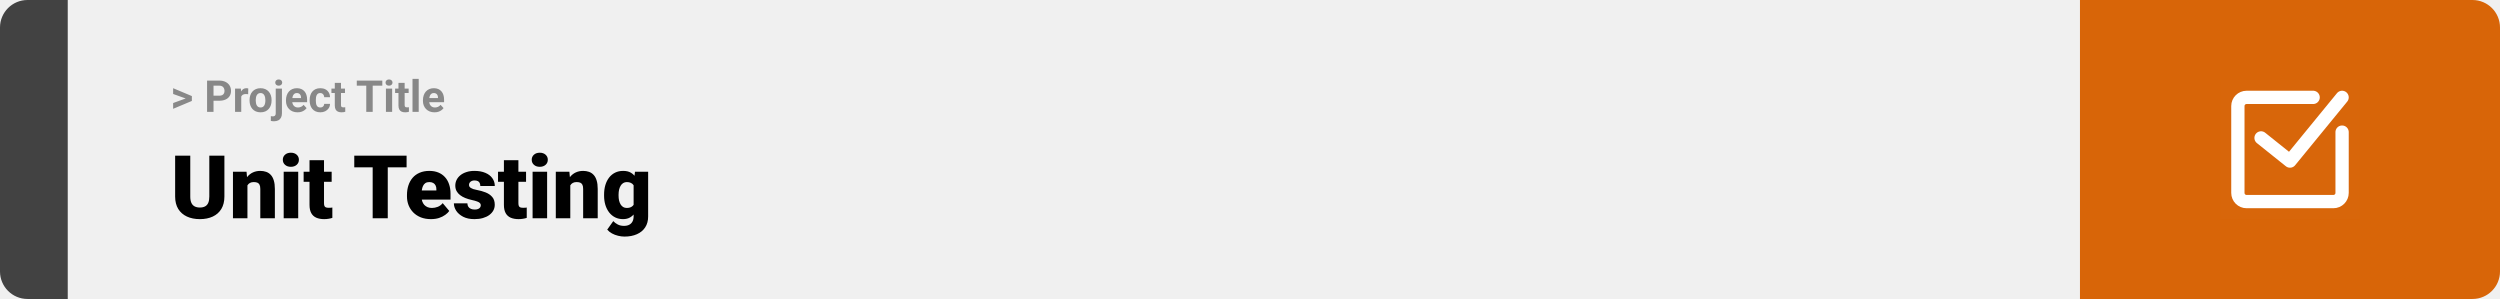
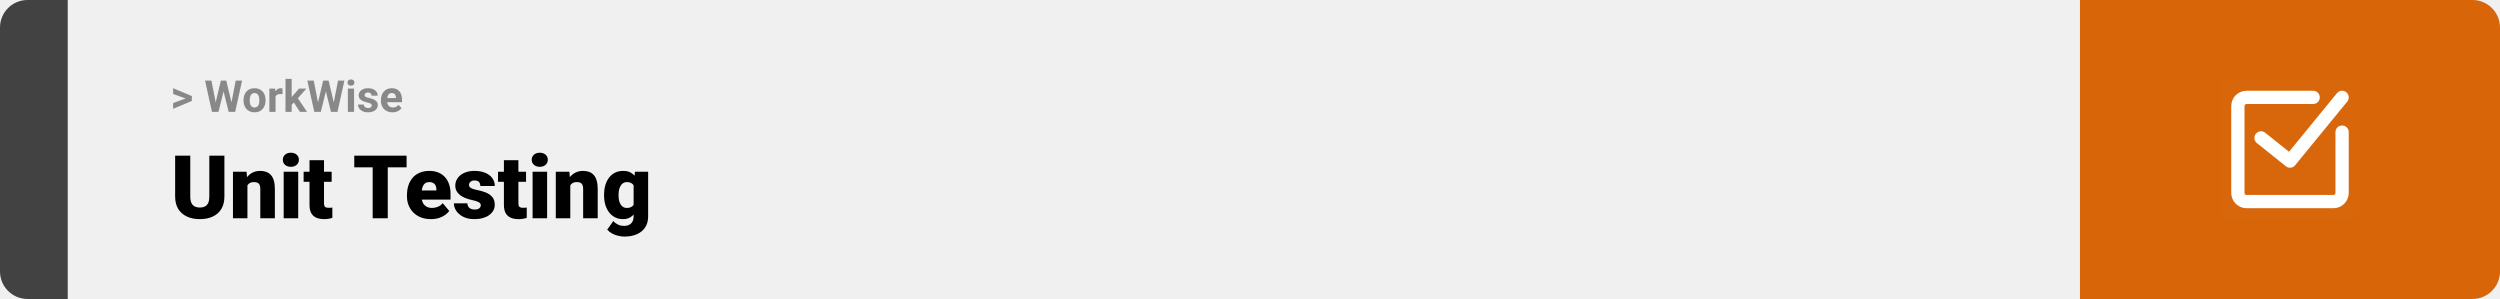
<svg xmlns="http://www.w3.org/2000/svg" width="1363" height="163" viewBox="0 0 1363 163" fill="none">
  <path d="M0 15C0 6.716 6.716 0 15 0H37V163H15C6.716 163 0 156.284 0 148V15Z" fill="#424242" />
  <rect width="1097" height="163" transform="translate(37)" fill="#F0F0F0" />
-   <path d="M101.906 53.922L94.394 51.238V48.086L104.602 52.375V54.637L101.906 53.922ZM94.394 56.172L101.918 53.43L104.602 52.785V55.035L94.394 59.324V56.172ZM119.543 54.918H115.195V52.176H119.543C120.215 52.176 120.762 52.066 121.184 51.848C121.605 51.621 121.914 51.309 122.109 50.91C122.305 50.512 122.402 50.062 122.402 49.562C122.402 49.055 122.305 48.582 122.109 48.145C121.914 47.707 121.605 47.355 121.184 47.09C120.762 46.824 120.215 46.691 119.543 46.691H116.414V61H112.898V43.938H119.543C120.879 43.938 122.023 44.18 122.977 44.664C123.938 45.141 124.672 45.801 125.18 46.645C125.688 47.488 125.941 48.453 125.941 49.539C125.941 50.641 125.688 51.594 125.18 52.398C124.672 53.203 123.938 53.824 122.977 54.262C122.023 54.699 120.879 54.918 119.543 54.918ZM131.531 51.086V61H128.156V48.32H131.332L131.531 51.086ZM135.352 48.238L135.293 51.367C135.129 51.344 134.93 51.324 134.695 51.309C134.469 51.285 134.262 51.273 134.074 51.273C133.598 51.273 133.184 51.336 132.832 51.461C132.488 51.578 132.199 51.754 131.965 51.988C131.738 52.223 131.566 52.508 131.449 52.844C131.34 53.18 131.277 53.562 131.262 53.992L130.582 53.781C130.582 52.961 130.664 52.207 130.828 51.52C130.992 50.824 131.23 50.219 131.543 49.703C131.863 49.188 132.254 48.789 132.715 48.508C133.176 48.227 133.703 48.086 134.297 48.086C134.484 48.086 134.676 48.102 134.871 48.133C135.066 48.156 135.227 48.191 135.352 48.238ZM136.055 54.789V54.543C136.055 53.613 136.188 52.758 136.453 51.977C136.719 51.188 137.105 50.504 137.613 49.926C138.121 49.348 138.746 48.898 139.488 48.578C140.23 48.25 141.082 48.086 142.043 48.086C143.004 48.086 143.859 48.25 144.609 48.578C145.359 48.898 145.988 49.348 146.496 49.926C147.012 50.504 147.402 51.188 147.668 51.977C147.934 52.758 148.066 53.613 148.066 54.543V54.789C148.066 55.711 147.934 56.566 147.668 57.355C147.402 58.137 147.012 58.82 146.496 59.406C145.988 59.984 145.363 60.434 144.621 60.754C143.879 61.074 143.027 61.234 142.066 61.234C141.105 61.234 140.25 61.074 139.5 60.754C138.758 60.434 138.129 59.984 137.613 59.406C137.105 58.82 136.719 58.137 136.453 57.355C136.188 56.566 136.055 55.711 136.055 54.789ZM139.43 54.543V54.789C139.43 55.32 139.477 55.816 139.57 56.277C139.664 56.738 139.812 57.145 140.016 57.496C140.227 57.84 140.5 58.109 140.836 58.305C141.172 58.5 141.582 58.598 142.066 58.598C142.535 58.598 142.938 58.5 143.273 58.305C143.609 58.109 143.879 57.84 144.082 57.496C144.285 57.145 144.434 56.738 144.527 56.277C144.629 55.816 144.68 55.32 144.68 54.789V54.543C144.68 54.027 144.629 53.543 144.527 53.09C144.434 52.629 144.281 52.223 144.07 51.871C143.867 51.512 143.598 51.23 143.262 51.027C142.926 50.824 142.52 50.723 142.043 50.723C141.566 50.723 141.16 50.824 140.824 51.027C140.496 51.23 140.227 51.512 140.016 51.871C139.812 52.223 139.664 52.629 139.57 53.09C139.477 53.543 139.43 54.027 139.43 54.543ZM150.328 48.32H153.715V61.762C153.715 62.699 153.543 63.492 153.199 64.141C152.855 64.789 152.359 65.281 151.711 65.617C151.062 65.953 150.277 66.121 149.355 66.121C149.066 66.121 148.785 66.106 148.512 66.074C148.23 66.043 147.941 65.992 147.645 65.922L147.656 63.332C147.844 63.363 148.027 63.387 148.207 63.402C148.379 63.426 148.555 63.438 148.734 63.438C149.086 63.438 149.379 63.379 149.613 63.262C149.848 63.145 150.023 62.961 150.141 62.711C150.266 62.469 150.328 62.152 150.328 61.762V48.32ZM150.059 45.016C150.059 44.523 150.23 44.117 150.574 43.797C150.926 43.477 151.387 43.316 151.957 43.316C152.535 43.316 152.996 43.477 153.34 43.797C153.684 44.117 153.855 44.523 153.855 45.016C153.855 45.508 153.684 45.914 153.34 46.234C152.996 46.555 152.535 46.715 151.957 46.715C151.387 46.715 150.926 46.555 150.574 46.234C150.23 45.914 150.059 45.508 150.059 45.016ZM162.234 61.234C161.25 61.234 160.367 61.078 159.586 60.766C158.805 60.445 158.141 60.004 157.594 59.441C157.055 58.879 156.641 58.227 156.352 57.484C156.062 56.734 155.918 55.938 155.918 55.094V54.625C155.918 53.664 156.055 52.785 156.328 51.988C156.602 51.191 156.992 50.5 157.5 49.914C158.016 49.328 158.641 48.879 159.375 48.566C160.109 48.246 160.938 48.086 161.859 48.086C162.758 48.086 163.555 48.234 164.25 48.531C164.945 48.828 165.527 49.25 165.996 49.797C166.473 50.344 166.832 51 167.074 51.766C167.316 52.523 167.438 53.367 167.438 54.297V55.703H157.359V53.453H164.121V53.195C164.121 52.727 164.035 52.309 163.863 51.941C163.699 51.566 163.449 51.27 163.113 51.051C162.777 50.832 162.348 50.723 161.824 50.723C161.379 50.723 160.996 50.82 160.676 51.016C160.355 51.211 160.094 51.484 159.891 51.836C159.695 52.188 159.547 52.602 159.445 53.078C159.352 53.547 159.305 54.062 159.305 54.625V55.094C159.305 55.602 159.375 56.07 159.516 56.5C159.664 56.93 159.871 57.301 160.137 57.613C160.41 57.926 160.738 58.168 161.121 58.34C161.512 58.512 161.953 58.598 162.445 58.598C163.055 58.598 163.621 58.48 164.145 58.246C164.676 58.004 165.133 57.641 165.516 57.156L167.156 58.938C166.891 59.32 166.527 59.688 166.066 60.039C165.613 60.391 165.066 60.68 164.426 60.906C163.785 61.125 163.055 61.234 162.234 61.234ZM174.598 58.598C175.012 58.598 175.379 58.52 175.699 58.363C176.02 58.199 176.27 57.973 176.449 57.684C176.637 57.387 176.734 57.039 176.742 56.641H179.918C179.91 57.531 179.672 58.324 179.203 59.02C178.734 59.707 178.105 60.25 177.316 60.648C176.527 61.039 175.645 61.234 174.668 61.234C173.684 61.234 172.824 61.07 172.09 60.742C171.363 60.414 170.758 59.961 170.273 59.383C169.789 58.797 169.426 58.117 169.184 57.344C168.941 56.562 168.82 55.727 168.82 54.836V54.496C168.82 53.598 168.941 52.762 169.184 51.988C169.426 51.207 169.789 50.527 170.273 49.949C170.758 49.363 171.363 48.906 172.09 48.578C172.816 48.25 173.668 48.086 174.645 48.086C175.684 48.086 176.594 48.285 177.375 48.684C178.164 49.082 178.781 49.652 179.227 50.395C179.68 51.129 179.91 52 179.918 53.008H176.742C176.734 52.586 176.645 52.203 176.473 51.859C176.309 51.516 176.066 51.242 175.746 51.039C175.434 50.828 175.047 50.723 174.586 50.723C174.094 50.723 173.691 50.828 173.379 51.039C173.066 51.242 172.824 51.523 172.652 51.883C172.48 52.234 172.359 52.637 172.289 53.09C172.227 53.535 172.195 54.004 172.195 54.496V54.836C172.195 55.328 172.227 55.801 172.289 56.254C172.352 56.707 172.469 57.109 172.641 57.461C172.82 57.812 173.066 58.09 173.379 58.293C173.691 58.496 174.098 58.598 174.598 58.598ZM188.086 48.32V50.711H180.703V48.32H188.086ZM182.531 45.191H185.906V57.18C185.906 57.547 185.953 57.828 186.047 58.023C186.148 58.219 186.297 58.355 186.492 58.434C186.688 58.504 186.934 58.539 187.23 58.539C187.441 58.539 187.629 58.531 187.793 58.516C187.965 58.492 188.109 58.469 188.227 58.445L188.238 60.93C187.949 61.023 187.637 61.098 187.301 61.152C186.965 61.207 186.594 61.234 186.188 61.234C185.445 61.234 184.797 61.113 184.242 60.871C183.695 60.621 183.273 60.223 182.977 59.676C182.68 59.129 182.531 58.41 182.531 57.52V45.191ZM203.191 43.938V61H199.688V43.938H203.191ZM208.441 43.938V46.691H194.52V43.938H208.441ZM213.797 48.32V61H210.41V48.32H213.797ZM210.199 45.016C210.199 44.523 210.371 44.117 210.715 43.797C211.059 43.477 211.52 43.316 212.098 43.316C212.668 43.316 213.125 43.477 213.469 43.797C213.82 44.117 213.996 44.523 213.996 45.016C213.996 45.508 213.82 45.914 213.469 46.234C213.125 46.555 212.668 46.715 212.098 46.715C211.52 46.715 211.059 46.555 210.715 46.234C210.371 45.914 210.199 45.508 210.199 45.016ZM222.797 48.32V50.711H215.414V48.32H222.797ZM217.242 45.191H220.617V57.18C220.617 57.547 220.664 57.828 220.758 58.023C220.859 58.219 221.008 58.355 221.203 58.434C221.398 58.504 221.645 58.539 221.941 58.539C222.152 58.539 222.34 58.531 222.504 58.516C222.676 58.492 222.82 58.469 222.938 58.445L222.949 60.93C222.66 61.023 222.348 61.098 222.012 61.152C221.676 61.207 221.305 61.234 220.898 61.234C220.156 61.234 219.508 61.113 218.953 60.871C218.406 60.621 217.984 60.223 217.688 59.676C217.391 59.129 217.242 58.41 217.242 57.52V45.191ZM228.281 43V61H224.895V43H228.281ZM236.906 61.234C235.922 61.234 235.039 61.078 234.258 60.766C233.477 60.445 232.812 60.004 232.266 59.441C231.727 58.879 231.312 58.227 231.023 57.484C230.734 56.734 230.59 55.938 230.59 55.094V54.625C230.59 53.664 230.727 52.785 231 51.988C231.273 51.191 231.664 50.5 232.172 49.914C232.688 49.328 233.312 48.879 234.047 48.566C234.781 48.246 235.609 48.086 236.531 48.086C237.43 48.086 238.227 48.234 238.922 48.531C239.617 48.828 240.199 49.25 240.668 49.797C241.145 50.344 241.504 51 241.746 51.766C241.988 52.523 242.109 53.367 242.109 54.297V55.703H232.031V53.453H238.793V53.195C238.793 52.727 238.707 52.309 238.535 51.941C238.371 51.566 238.121 51.27 237.785 51.051C237.449 50.832 237.02 50.723 236.496 50.723C236.051 50.723 235.668 50.82 235.348 51.016C235.027 51.211 234.766 51.484 234.562 51.836C234.367 52.188 234.219 52.602 234.117 53.078C234.023 53.547 233.977 54.062 233.977 54.625V55.094C233.977 55.602 234.047 56.07 234.188 56.5C234.336 56.93 234.543 57.301 234.809 57.613C235.082 57.926 235.41 58.168 235.793 58.34C236.184 58.512 236.625 58.598 237.117 58.598C237.727 58.598 238.293 58.48 238.816 58.246C239.348 58.004 239.805 57.641 240.188 57.156L241.828 58.938C241.562 59.32 241.199 59.688 240.738 60.039C240.285 60.391 239.738 60.68 239.098 60.906C238.457 61.125 237.727 61.234 236.906 61.234Z" fill="#888888" />
+   <path d="M101.906 53.922L94.394 51.238V48.086L104.602 52.375V54.637L101.906 53.922ZM94.394 56.172L101.918 53.43L104.602 52.785V55.035L94.394 59.324V56.172ZM117.012 58.293L120.41 43.938H122.309L122.742 46.328L119.121 61H117.082L117.012 58.293ZM115.266 43.938L118.078 58.293L117.844 61H115.57L111.785 43.938H115.266ZM125.73 58.234L128.508 43.938H131.988L128.215 61H125.941L125.73 58.234ZM123.375 43.938L126.797 58.352L126.703 61H124.664L121.02 46.316L121.488 43.938H123.375ZM132.773 54.789V54.543C132.773 53.613 132.906 52.758 133.172 51.977C133.438 51.188 133.824 50.504 134.332 49.926C134.84 49.348 135.465 48.898 136.207 48.578C136.949 48.25 137.801 48.086 138.762 48.086C139.723 48.086 140.578 48.25 141.328 48.578C142.078 48.898 142.707 49.348 143.215 49.926C143.73 50.504 144.121 51.188 144.387 51.977C144.652 52.758 144.785 53.613 144.785 54.543V54.789C144.785 55.711 144.652 56.566 144.387 57.355C144.121 58.137 143.73 58.82 143.215 59.406C142.707 59.984 142.082 60.434 141.34 60.754C140.598 61.074 139.746 61.234 138.785 61.234C137.824 61.234 136.969 61.074 136.219 60.754C135.477 60.434 134.848 59.984 134.332 59.406C133.824 58.82 133.438 58.137 133.172 57.355C132.906 56.566 132.773 55.711 132.773 54.789ZM136.148 54.543V54.789C136.148 55.32 136.195 55.816 136.289 56.277C136.383 56.738 136.531 57.145 136.734 57.496C136.945 57.84 137.219 58.109 137.555 58.305C137.891 58.5 138.301 58.598 138.785 58.598C139.254 58.598 139.656 58.5 139.992 58.305C140.328 58.109 140.598 57.84 140.801 57.496C141.004 57.145 141.152 56.738 141.246 56.277C141.348 55.816 141.398 55.32 141.398 54.789V54.543C141.398 54.027 141.348 53.543 141.246 53.09C141.152 52.629 141 52.223 140.789 51.871C140.586 51.512 140.316 51.23 139.98 51.027C139.645 50.824 139.238 50.723 138.762 50.723C138.285 50.723 137.879 50.824 137.543 51.027C137.215 51.23 136.945 51.512 136.734 51.871C136.531 52.223 136.383 52.629 136.289 53.09C136.195 53.543 136.148 54.027 136.148 54.543ZM150.234 51.086V61H146.859V48.32H150.035L150.234 51.086ZM154.055 48.238L153.996 51.367C153.832 51.344 153.633 51.324 153.398 51.309C153.172 51.285 152.965 51.273 152.777 51.273C152.301 51.273 151.887 51.336 151.535 51.461C151.191 51.578 150.902 51.754 150.668 51.988C150.441 52.223 150.27 52.508 150.152 52.844C150.043 53.18 149.98 53.562 149.965 53.992L149.285 53.781C149.285 52.961 149.367 52.207 149.531 51.52C149.695 50.824 149.934 50.219 150.246 49.703C150.566 49.188 150.957 48.789 151.418 48.508C151.879 48.227 152.406 48.086 153 48.086C153.188 48.086 153.379 48.102 153.574 48.133C153.77 48.156 153.93 48.191 154.055 48.238ZM159.023 42.988V61H155.648V42.988H159.023ZM167.016 48.32L161.508 54.602L158.555 57.59L157.324 55.152L159.668 52.176L162.961 48.32H167.016ZM163.512 61L159.762 55.141L162.094 53.102L167.402 61H163.512ZM172.793 58.293L176.191 43.938H178.09L178.523 46.328L174.902 61H172.863L172.793 58.293ZM171.047 43.938L173.859 58.293L173.625 61H171.352L167.566 43.938H171.047ZM181.512 58.234L184.289 43.938H187.77L183.996 61H181.723L181.512 58.234ZM179.156 43.938L182.578 58.352L182.484 61H180.445L176.801 46.316L177.27 43.938H179.156ZM193.031 48.32V61H189.645V48.32H193.031ZM189.434 45.016C189.434 44.523 189.605 44.117 189.949 43.797C190.293 43.477 190.754 43.316 191.332 43.316C191.902 43.316 192.359 43.477 192.703 43.797C193.055 44.117 193.23 44.523 193.23 45.016C193.23 45.508 193.055 45.914 192.703 46.234C192.359 46.555 191.902 46.715 191.332 46.715C190.754 46.715 190.293 46.555 189.949 46.234C189.605 45.914 189.434 45.508 189.434 45.016ZM202.676 57.496C202.676 57.254 202.605 57.035 202.465 56.84C202.324 56.645 202.062 56.465 201.68 56.301C201.305 56.129 200.762 55.973 200.051 55.832C199.41 55.691 198.812 55.516 198.258 55.305C197.711 55.086 197.234 54.824 196.828 54.52C196.43 54.215 196.117 53.855 195.891 53.441C195.664 53.02 195.551 52.539 195.551 52C195.551 51.469 195.664 50.969 195.891 50.5C196.125 50.031 196.457 49.617 196.887 49.258C197.324 48.891 197.855 48.605 198.48 48.402C199.113 48.191 199.824 48.086 200.613 48.086C201.715 48.086 202.66 48.262 203.449 48.613C204.246 48.965 204.855 49.449 205.277 50.066C205.707 50.676 205.922 51.371 205.922 52.152H202.547C202.547 51.824 202.477 51.531 202.336 51.273C202.203 51.008 201.992 50.801 201.703 50.652C201.422 50.496 201.055 50.418 200.602 50.418C200.227 50.418 199.902 50.484 199.629 50.617C199.355 50.742 199.145 50.914 198.996 51.133C198.855 51.344 198.785 51.578 198.785 51.836C198.785 52.031 198.824 52.207 198.902 52.363C198.988 52.512 199.125 52.648 199.312 52.773C199.5 52.898 199.742 53.016 200.039 53.125C200.344 53.227 200.719 53.32 201.164 53.406C202.078 53.594 202.895 53.84 203.613 54.145C204.332 54.441 204.902 54.848 205.324 55.363C205.746 55.871 205.957 56.539 205.957 57.367C205.957 57.93 205.832 58.445 205.582 58.914C205.332 59.383 204.973 59.793 204.504 60.145C204.035 60.488 203.473 60.758 202.816 60.953C202.168 61.141 201.438 61.234 200.625 61.234C199.445 61.234 198.445 61.023 197.625 60.602C196.812 60.18 196.195 59.645 195.773 58.996C195.359 58.34 195.152 57.668 195.152 56.98H198.352C198.367 57.441 198.484 57.812 198.703 58.094C198.93 58.375 199.215 58.578 199.559 58.703C199.91 58.828 200.289 58.891 200.695 58.891C201.133 58.891 201.496 58.832 201.785 58.715C202.074 58.59 202.293 58.426 202.441 58.223C202.598 58.012 202.676 57.77 202.676 57.496ZM213.984 61.234C213 61.234 212.117 61.078 211.336 60.766C210.555 60.445 209.891 60.004 209.344 59.441C208.805 58.879 208.391 58.227 208.102 57.484C207.812 56.734 207.668 55.938 207.668 55.094V54.625C207.668 53.664 207.805 52.785 208.078 51.988C208.352 51.191 208.742 50.5 209.25 49.914C209.766 49.328 210.391 48.879 211.125 48.566C211.859 48.246 212.688 48.086 213.609 48.086C214.508 48.086 215.305 48.234 216 48.531C216.695 48.828 217.277 49.25 217.746 49.797C218.223 50.344 218.582 51 218.824 51.766C219.066 52.523 219.188 53.367 219.188 54.297V55.703H209.109V53.453H215.871V53.195C215.871 52.727 215.785 52.309 215.613 51.941C215.449 51.566 215.199 51.27 214.863 51.051C214.527 50.832 214.098 50.723 213.574 50.723C213.129 50.723 212.746 50.82 212.426 51.016C212.105 51.211 211.844 51.484 211.641 51.836C211.445 52.188 211.297 52.602 211.195 53.078C211.102 53.547 211.055 54.062 211.055 54.625V55.094C211.055 55.602 211.125 56.07 211.266 56.5C211.414 56.93 211.621 57.301 211.887 57.613C212.16 57.926 212.488 58.168 212.871 58.34C213.262 58.512 213.703 58.598 214.195 58.598C214.805 58.598 215.371 58.48 215.895 58.246C216.426 58.004 216.883 57.641 217.266 57.156L218.906 58.938C218.641 59.32 218.277 59.688 217.816 60.039C217.363 60.391 216.816 60.68 216.176 60.906C215.535 61.125 214.805 61.234 213.984 61.234Z" fill="#888888" />
  <path d="M114.117 84.875H122.344V107.164C122.344 109.82 121.789 112.07 120.68 113.914C119.57 115.742 118.016 117.125 116.016 118.062C114.016 119 111.664 119.469 108.961 119.469C106.289 119.469 103.938 119 101.906 118.062C99.891 117.125 98.312 115.742 97.172 113.914C96.047 112.07 95.484 109.82 95.484 107.164V84.875H103.734V107.164C103.734 108.57 103.938 109.719 104.344 110.609C104.75 111.484 105.344 112.125 106.125 112.531C106.906 112.938 107.852 113.141 108.961 113.141C110.086 113.141 111.031 112.938 111.797 112.531C112.562 112.125 113.141 111.484 113.531 110.609C113.922 109.719 114.117 108.57 114.117 107.164V84.875ZM134.906 99.055V119H127.008V93.641H134.414L134.906 99.055ZM133.969 105.453L132.117 105.5C132.117 103.562 132.352 101.836 132.82 100.32C133.289 98.789 133.953 97.492 134.812 96.43C135.672 95.367 136.695 94.562 137.883 94.016C139.086 93.453 140.422 93.172 141.891 93.172C143.062 93.172 144.133 93.344 145.102 93.688C146.086 94.031 146.93 94.586 147.633 95.352C148.352 96.117 148.898 97.133 149.273 98.398C149.664 99.648 149.859 101.195 149.859 103.039V119H141.914V103.016C141.914 102 141.773 101.227 141.492 100.695C141.211 100.148 140.805 99.773 140.273 99.57C139.742 99.367 139.094 99.266 138.328 99.266C137.516 99.266 136.828 99.422 136.266 99.734C135.703 100.047 135.25 100.484 134.906 101.047C134.578 101.594 134.336 102.242 134.18 102.992C134.039 103.742 133.969 104.562 133.969 105.453ZM162.586 93.641V119H154.664V93.641H162.586ZM154.195 87.102C154.195 85.977 154.602 85.055 155.414 84.336C156.227 83.617 157.281 83.258 158.578 83.258C159.875 83.258 160.93 83.617 161.742 84.336C162.555 85.055 162.961 85.977 162.961 87.102C162.961 88.227 162.555 89.148 161.742 89.867C160.93 90.586 159.875 90.945 158.578 90.945C157.281 90.945 156.227 90.586 155.414 89.867C154.602 89.148 154.195 88.227 154.195 87.102ZM180.82 93.641V99.125H165.539V93.641H180.82ZM168.75 87.336H176.648V110.727C176.648 111.398 176.727 111.922 176.883 112.297C177.039 112.656 177.305 112.914 177.68 113.07C178.07 113.211 178.586 113.281 179.227 113.281C179.68 113.281 180.055 113.273 180.352 113.258C180.648 113.227 180.93 113.188 181.195 113.141V118.789C180.523 119.008 179.82 119.172 179.086 119.281C178.352 119.406 177.57 119.469 176.742 119.469C175.055 119.469 173.609 119.203 172.406 118.672C171.219 118.141 170.312 117.305 169.688 116.164C169.062 115.023 168.75 113.539 168.75 111.711V87.336ZM211.406 84.875V119H203.18V84.875H211.406ZM221.672 84.875V91.227H193.148V84.875H221.672ZM234.961 119.469C232.898 119.469 231.055 119.148 229.43 118.508C227.805 117.852 226.43 116.953 225.305 115.812C224.195 114.672 223.344 113.359 222.75 111.875C222.172 110.391 221.883 108.82 221.883 107.164V106.273C221.883 104.414 222.141 102.695 222.656 101.117C223.172 99.523 223.938 98.133 224.953 96.945C225.969 95.758 227.242 94.836 228.773 94.18C230.305 93.508 232.086 93.172 234.117 93.172C235.914 93.172 237.523 93.461 238.945 94.039C240.367 94.617 241.57 95.445 242.555 96.523C243.555 97.602 244.312 98.906 244.828 100.438C245.359 101.969 245.625 103.688 245.625 105.594V108.805H224.906V103.859H237.914V103.25C237.93 102.406 237.781 101.688 237.469 101.094C237.172 100.5 236.734 100.047 236.156 99.734C235.578 99.422 234.875 99.266 234.047 99.266C233.188 99.266 232.477 99.453 231.914 99.828C231.367 100.203 230.938 100.719 230.625 101.375C230.328 102.016 230.117 102.758 229.992 103.602C229.867 104.445 229.805 105.336 229.805 106.273V107.164C229.805 108.102 229.93 108.953 230.18 109.719C230.445 110.484 230.82 111.141 231.305 111.688C231.805 112.219 232.398 112.633 233.086 112.93C233.789 113.227 234.586 113.375 235.477 113.375C236.555 113.375 237.617 113.172 238.664 112.766C239.711 112.359 240.609 111.688 241.359 110.75L244.945 115.016C244.43 115.75 243.695 116.461 242.742 117.148C241.805 117.836 240.68 118.398 239.367 118.836C238.055 119.258 236.586 119.469 234.961 119.469ZM262.125 111.875C262.125 111.438 261.977 111.062 261.68 110.75C261.398 110.422 260.898 110.125 260.18 109.859C259.461 109.578 258.453 109.297 257.156 109.016C255.922 108.75 254.758 108.398 253.664 107.961C252.586 107.523 251.641 106.992 250.828 106.367C250.016 105.742 249.375 105 248.906 104.141C248.453 103.281 248.227 102.297 248.227 101.188C248.227 100.109 248.453 99.094 248.906 98.141C249.375 97.172 250.055 96.32 250.945 95.586C251.852 94.836 252.953 94.25 254.25 93.828C255.547 93.391 257.023 93.172 258.68 93.172C260.961 93.172 262.93 93.523 264.586 94.227C266.242 94.914 267.516 95.883 268.406 97.133C269.312 98.367 269.766 99.797 269.766 101.422H261.867C261.867 100.781 261.758 100.234 261.539 99.781C261.336 99.328 261 98.984 260.531 98.75C260.062 98.5 259.438 98.375 258.656 98.375C258.109 98.375 257.609 98.477 257.156 98.68C256.719 98.883 256.367 99.164 256.102 99.523C255.836 99.883 255.703 100.305 255.703 100.789C255.703 101.133 255.781 101.445 255.938 101.727C256.109 101.992 256.367 102.242 256.711 102.477C257.055 102.695 257.492 102.898 258.023 103.086C258.555 103.258 259.195 103.414 259.945 103.555C261.648 103.867 263.242 104.312 264.727 104.891C266.211 105.469 267.414 106.289 268.336 107.352C269.273 108.414 269.742 109.844 269.742 111.641C269.742 112.766 269.484 113.805 268.969 114.758C268.453 115.695 267.711 116.523 266.742 117.242C265.773 117.945 264.609 118.492 263.25 118.883C261.891 119.273 260.359 119.469 258.656 119.469C256.234 119.469 254.188 119.039 252.516 118.18C250.844 117.305 249.578 116.211 248.719 114.898C247.875 113.57 247.453 112.227 247.453 110.867H254.812C254.844 111.648 255.031 112.289 255.375 112.789C255.734 113.289 256.211 113.656 256.805 113.891C257.398 114.125 258.086 114.242 258.867 114.242C259.586 114.242 260.18 114.141 260.648 113.938C261.133 113.734 261.5 113.461 261.75 113.117C262 112.758 262.125 112.344 262.125 111.875ZM286.805 93.641V99.125H271.523V93.641H286.805ZM274.734 87.336H282.633V110.727C282.633 111.398 282.711 111.922 282.867 112.297C283.023 112.656 283.289 112.914 283.664 113.07C284.055 113.211 284.57 113.281 285.211 113.281C285.664 113.281 286.039 113.273 286.336 113.258C286.633 113.227 286.914 113.188 287.18 113.141V118.789C286.508 119.008 285.805 119.172 285.07 119.281C284.336 119.406 283.555 119.469 282.727 119.469C281.039 119.469 279.594 119.203 278.391 118.672C277.203 118.141 276.297 117.305 275.672 116.164C275.047 115.023 274.734 113.539 274.734 111.711V87.336ZM298.289 93.641V119H290.367V93.641H298.289ZM289.898 87.102C289.898 85.977 290.305 85.055 291.117 84.336C291.93 83.617 292.984 83.258 294.281 83.258C295.578 83.258 296.633 83.617 297.445 84.336C298.258 85.055 298.664 85.977 298.664 87.102C298.664 88.227 298.258 89.148 297.445 89.867C296.633 90.586 295.578 90.945 294.281 90.945C292.984 90.945 291.93 90.586 291.117 89.867C290.305 89.148 289.898 88.227 289.898 87.102ZM310.922 99.055V119H303.023V93.641H310.43L310.922 99.055ZM309.984 105.453L308.133 105.5C308.133 103.562 308.367 101.836 308.836 100.32C309.305 98.789 309.969 97.492 310.828 96.43C311.688 95.367 312.711 94.562 313.898 94.016C315.102 93.453 316.438 93.172 317.906 93.172C319.078 93.172 320.148 93.344 321.117 93.688C322.102 94.031 322.945 94.586 323.648 95.352C324.367 96.117 324.914 97.133 325.289 98.398C325.68 99.648 325.875 101.195 325.875 103.039V119H317.93V103.016C317.93 102 317.789 101.227 317.508 100.695C317.227 100.148 316.82 99.773 316.289 99.57C315.758 99.367 315.109 99.266 314.344 99.266C313.531 99.266 312.844 99.422 312.281 99.734C311.719 100.047 311.266 100.484 310.922 101.047C310.594 101.594 310.352 102.242 310.195 102.992C310.055 103.742 309.984 104.562 309.984 105.453ZM346.195 93.641H353.367V118.016C353.367 120.359 352.828 122.344 351.75 123.969C350.672 125.609 349.164 126.852 347.227 127.695C345.305 128.555 343.055 128.984 340.477 128.984C339.336 128.984 338.172 128.836 336.984 128.539C335.797 128.258 334.688 127.836 333.656 127.273C332.625 126.711 331.758 126.016 331.055 125.188L334.359 120.547C335 121.266 335.805 121.875 336.773 122.375C337.742 122.891 338.883 123.148 340.195 123.148C341.336 123.148 342.289 122.945 343.055 122.539C343.836 122.133 344.43 121.539 344.836 120.758C345.242 119.992 345.445 119.062 345.445 117.969V99.641L346.195 93.641ZM329.344 106.625V106.133C329.344 104.211 329.578 102.461 330.047 100.883C330.531 99.289 331.219 97.922 332.109 96.781C333.016 95.625 334.109 94.734 335.391 94.109C336.672 93.484 338.117 93.172 339.727 93.172C341.461 93.172 342.883 93.508 343.992 94.18C345.117 94.836 346.016 95.758 346.688 96.945C347.375 98.133 347.906 99.523 348.281 101.117C348.672 102.695 349 104.398 349.266 106.227V106.812C349 108.531 348.633 110.156 348.164 111.688C347.711 113.203 347.117 114.547 346.383 115.719C345.648 116.891 344.727 117.812 343.617 118.484C342.523 119.141 341.211 119.469 339.68 119.469C338.086 119.469 336.648 119.148 335.367 118.508C334.102 117.867 333.016 116.969 332.109 115.812C331.219 114.656 330.531 113.297 330.047 111.734C329.578 110.172 329.344 108.469 329.344 106.625ZM337.242 106.133V106.625C337.242 107.578 337.328 108.461 337.5 109.273C337.688 110.086 337.969 110.805 338.344 111.43C338.719 112.039 339.18 112.516 339.727 112.859C340.289 113.203 340.945 113.375 341.695 113.375C342.836 113.375 343.758 113.133 344.461 112.648C345.164 112.164 345.672 111.477 345.984 110.586C346.297 109.695 346.43 108.648 346.383 107.445V105.594C346.414 104.562 346.344 103.656 346.172 102.875C346 102.078 345.727 101.414 345.352 100.883C344.992 100.352 344.508 99.953 343.898 99.688C343.305 99.406 342.586 99.266 341.742 99.266C341.008 99.266 340.359 99.438 339.797 99.781C339.234 100.125 338.766 100.609 338.391 101.234C338.016 101.844 337.727 102.57 337.523 103.414C337.336 104.242 337.242 105.148 337.242 106.133Z" fill="black" />
  <path d="M1134 0H1348C1356.28 0 1363 6.716 1363 15V148C1363 156.284 1356.28 163 1348 163H1134V0Z" fill="#D86508" />
  <path d="M1210.62 43.625H1286.38V119.375H1210.62V43.625Z" fill="white" fill-opacity="0.01" />
  <path d="M1276.91 72.031V105.172C1276.91 107.787 1274.79 109.906 1272.17 109.906H1224.83C1222.21 109.906 1220.09 107.787 1220.09 105.172V57.828C1220.09 55.213 1222.21 53.094 1224.83 53.094H1261.12" stroke="white" stroke-width="7.24" stroke-linecap="round" stroke-linejoin="round" />
  <path d="M1232.72 75.188L1248.5 87.812L1276.91 53.094" stroke="white" stroke-width="7.24" stroke-linecap="round" stroke-linejoin="round" />
</svg>
